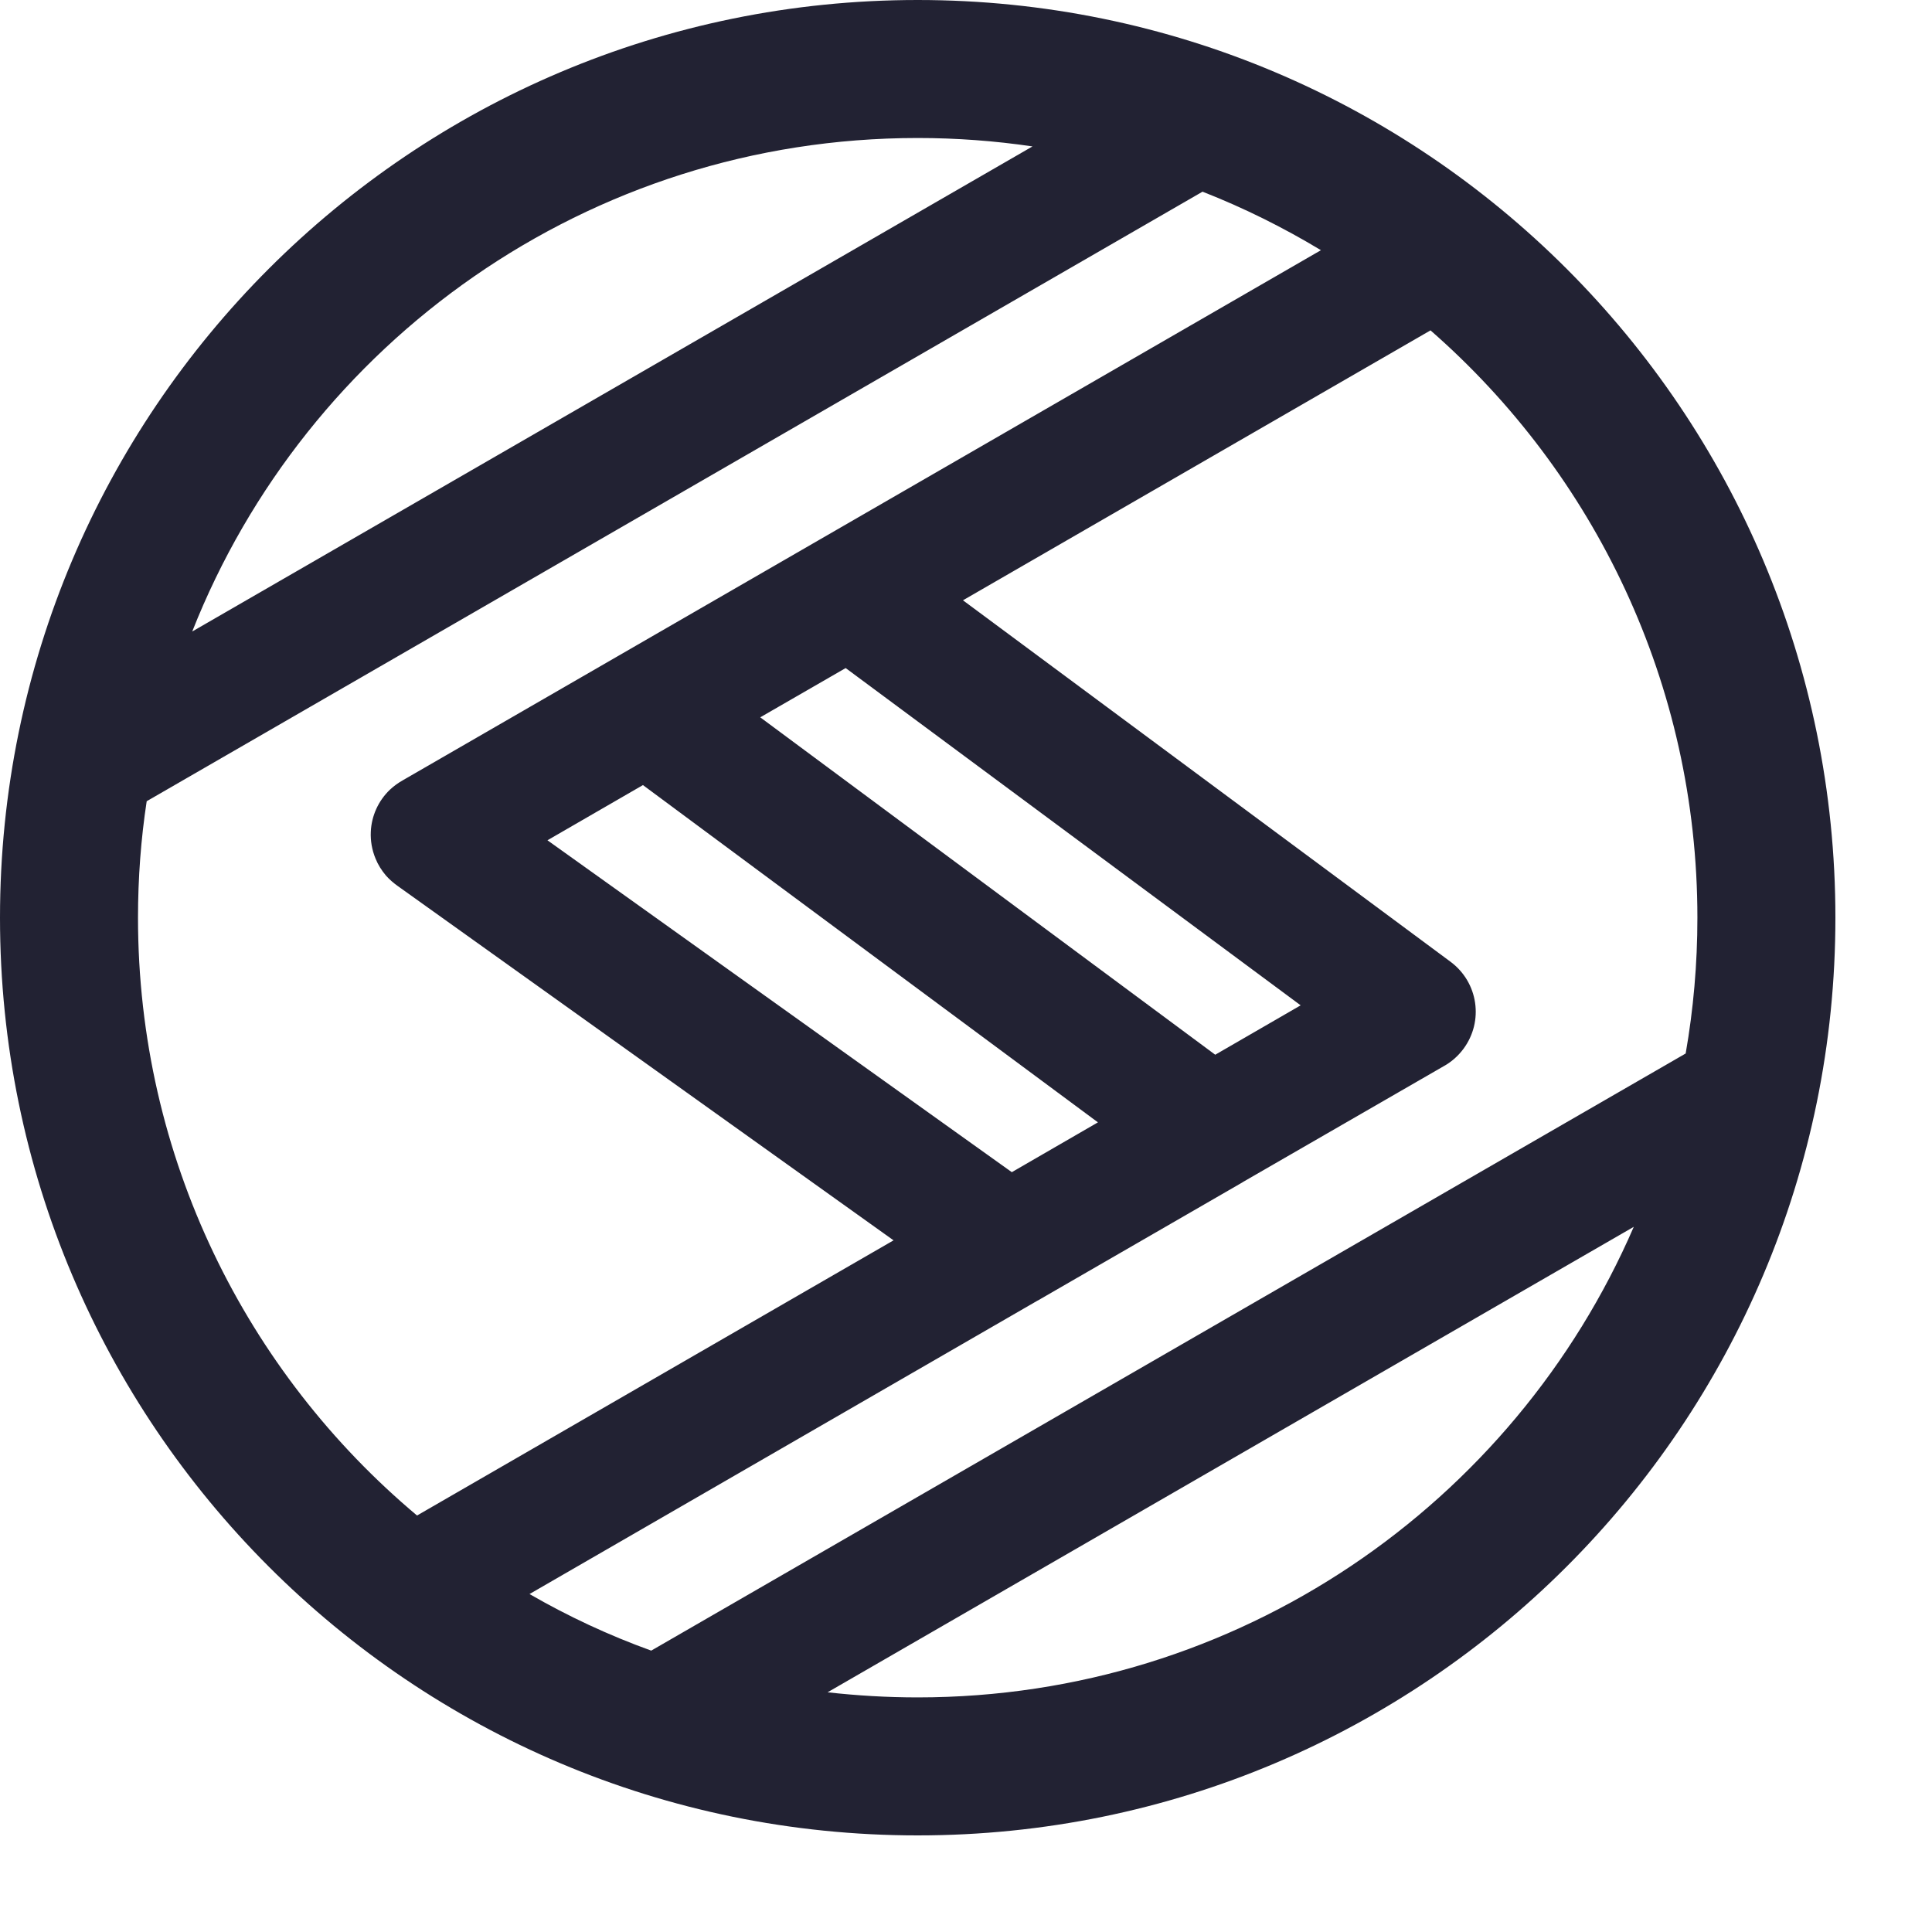
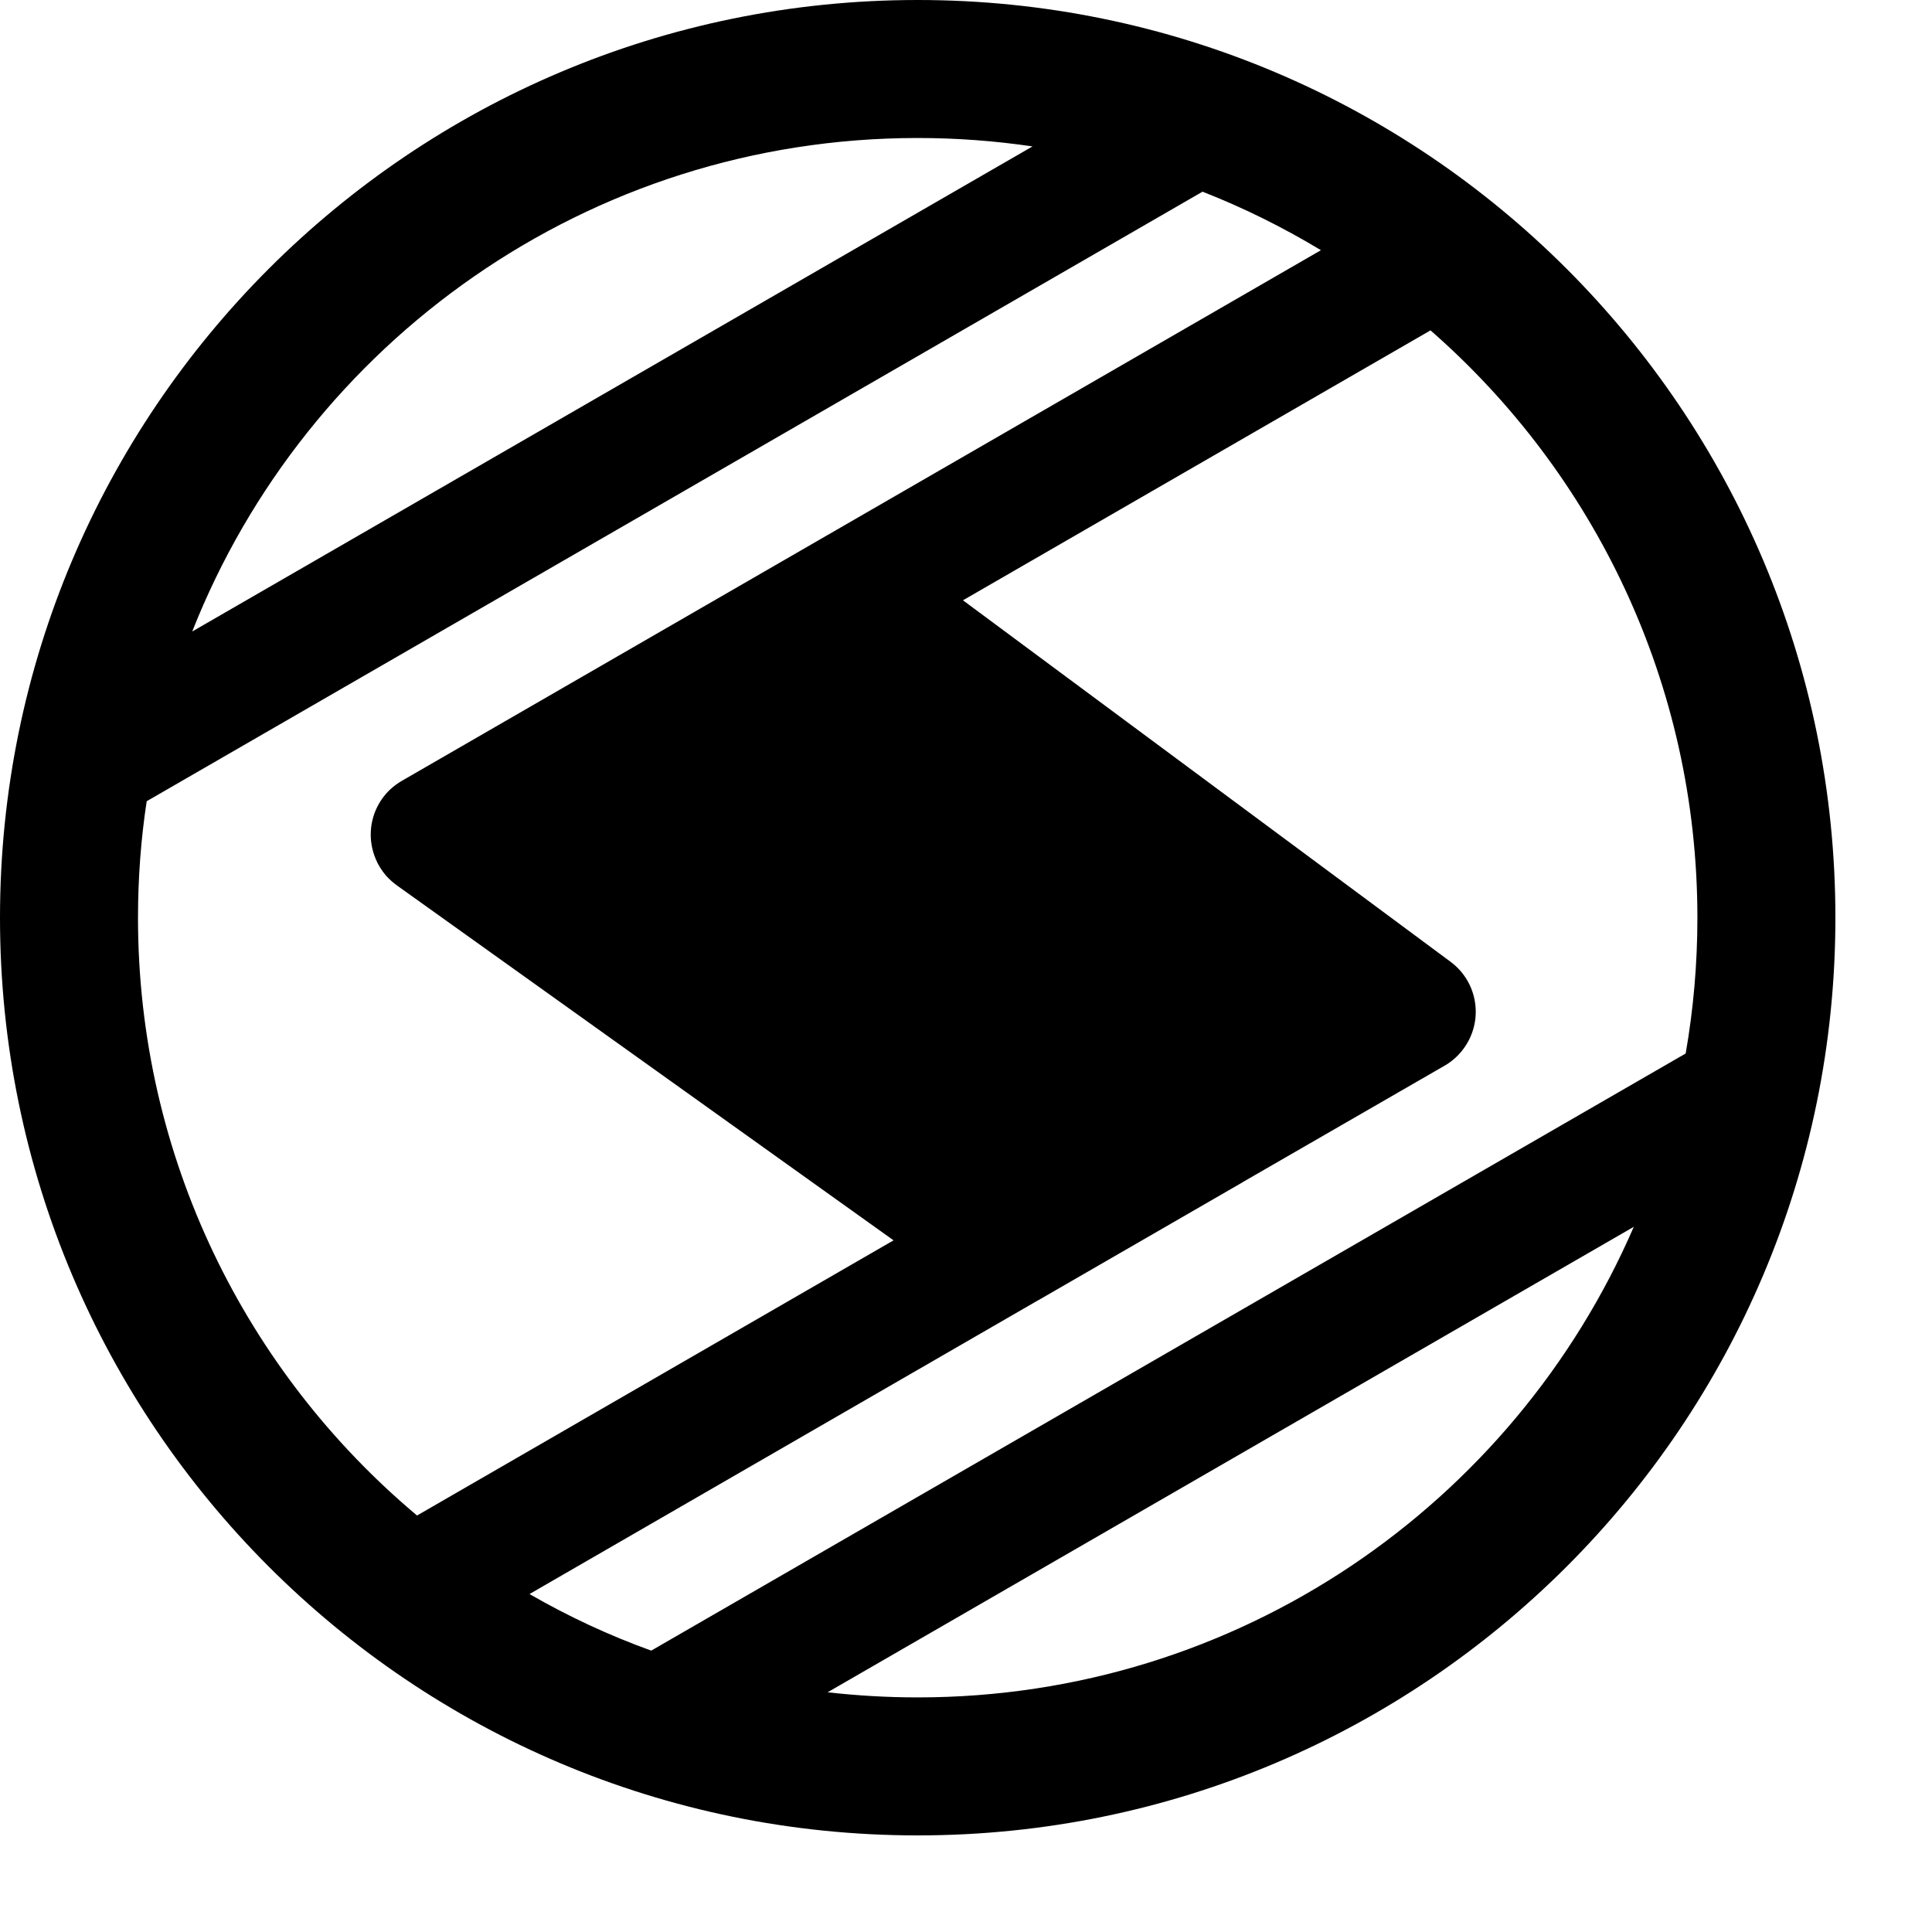
<svg xmlns="http://www.w3.org/2000/svg" width="14" height="14" viewBox="0 0 14 14" fill="none">
-   <path fill-rule="evenodd" clip-rule="evenodd" d="M1 6.65C1 6.363 1.021 6.081 1.063 5.806L8.714 1.389C9.013 1.506 9.3 1.649 9.572 1.813L2.921 5.653C2.887 5.672 2.855 5.695 2.826 5.722C2.741 5.803 2.692 5.913 2.687 6.027C2.684 6.092 2.695 6.158 2.721 6.221C2.739 6.266 2.765 6.307 2.797 6.345C2.823 6.374 2.852 6.399 2.883 6.421L6.475 8.988L3.022 10.982C1.786 9.945 1 8.389 1 6.65ZM7.518 9.425C7.527 9.421 7.535 9.416 7.543 9.411L8.991 8.575C8.997 8.572 9.003 8.568 9.009 8.564L10.46 7.727C10.515 7.697 10.565 7.654 10.605 7.6C10.753 7.4 10.712 7.119 10.512 6.97L6.978 4.35L10.366 2.394C11.551 3.43 12.3 4.952 12.3 6.65C12.3 6.985 12.271 7.314 12.215 7.634L4.719 11.961C4.411 11.85 4.116 11.712 3.837 11.551L7.518 9.425ZM7.332 8.494L3.967 6.089L4.659 5.689L7.956 8.133L7.332 8.494ZM5.509 5.198L6.128 4.841L9.425 7.285L8.806 7.643L5.509 5.198ZM7.482 1.061L1.393 4.576C2.219 2.482 4.262 1 6.65 1C6.933 1 7.21 1.021 7.482 1.061ZM5.997 12.263C6.211 12.287 6.429 12.3 6.65 12.3C8.975 12.3 10.971 10.896 11.839 8.89L5.997 12.263ZM6.65 0C2.977 0 0 2.977 0 6.65C0 10.323 2.977 13.3 6.65 13.3C10.323 13.3 13.3 10.323 13.3 6.65C13.3 2.977 10.323 0 6.65 0Z" fill="#222233" />
+   <path fill-rule="evenodd" clip-rule="evenodd" d="M1 6.65C1 6.363 1.021 6.081 1.063 5.806L8.714 1.389C9.013 1.506 9.3 1.649 9.572 1.813L2.921 5.653C2.887 5.672 2.855 5.695 2.826 5.722C2.741 5.803 2.692 5.913 2.687 6.027C2.684 6.092 2.695 6.158 2.721 6.221C2.739 6.266 2.765 6.307 2.797 6.345C2.823 6.374 2.852 6.399 2.883 6.421L6.475 8.988L3.022 10.982C1.786 9.945 1 8.389 1 6.65ZM7.518 9.425C7.527 9.421 7.535 9.416 7.543 9.411L8.991 8.575C8.997 8.572 9.003 8.568 9.009 8.564L10.46 7.727C10.515 7.697 10.565 7.654 10.605 7.6C10.753 7.4 10.712 7.119 10.512 6.97L6.978 4.35L10.366 2.394C11.551 3.43 12.3 4.952 12.3 6.65C12.3 6.985 12.271 7.314 12.215 7.634L4.719 11.961C4.411 11.85 4.116 11.712 3.837 11.551L7.518 9.425ZM7.482 1.061L1.393 4.576C2.219 2.482 4.262 1 6.65 1C6.933 1 7.21 1.021 7.482 1.061ZM5.997 12.263C6.211 12.287 6.429 12.3 6.65 12.3C8.975 12.3 10.971 10.896 11.839 8.89L5.997 12.263ZM6.65 0C2.977 0 0 2.977 0 6.65C0 10.323 2.977 13.3 6.65 13.3C10.323 13.3 13.3 10.323 13.3 6.65C13.3 2.977 10.323 0 6.65 0Z" fill="currentColor" />
</svg>
